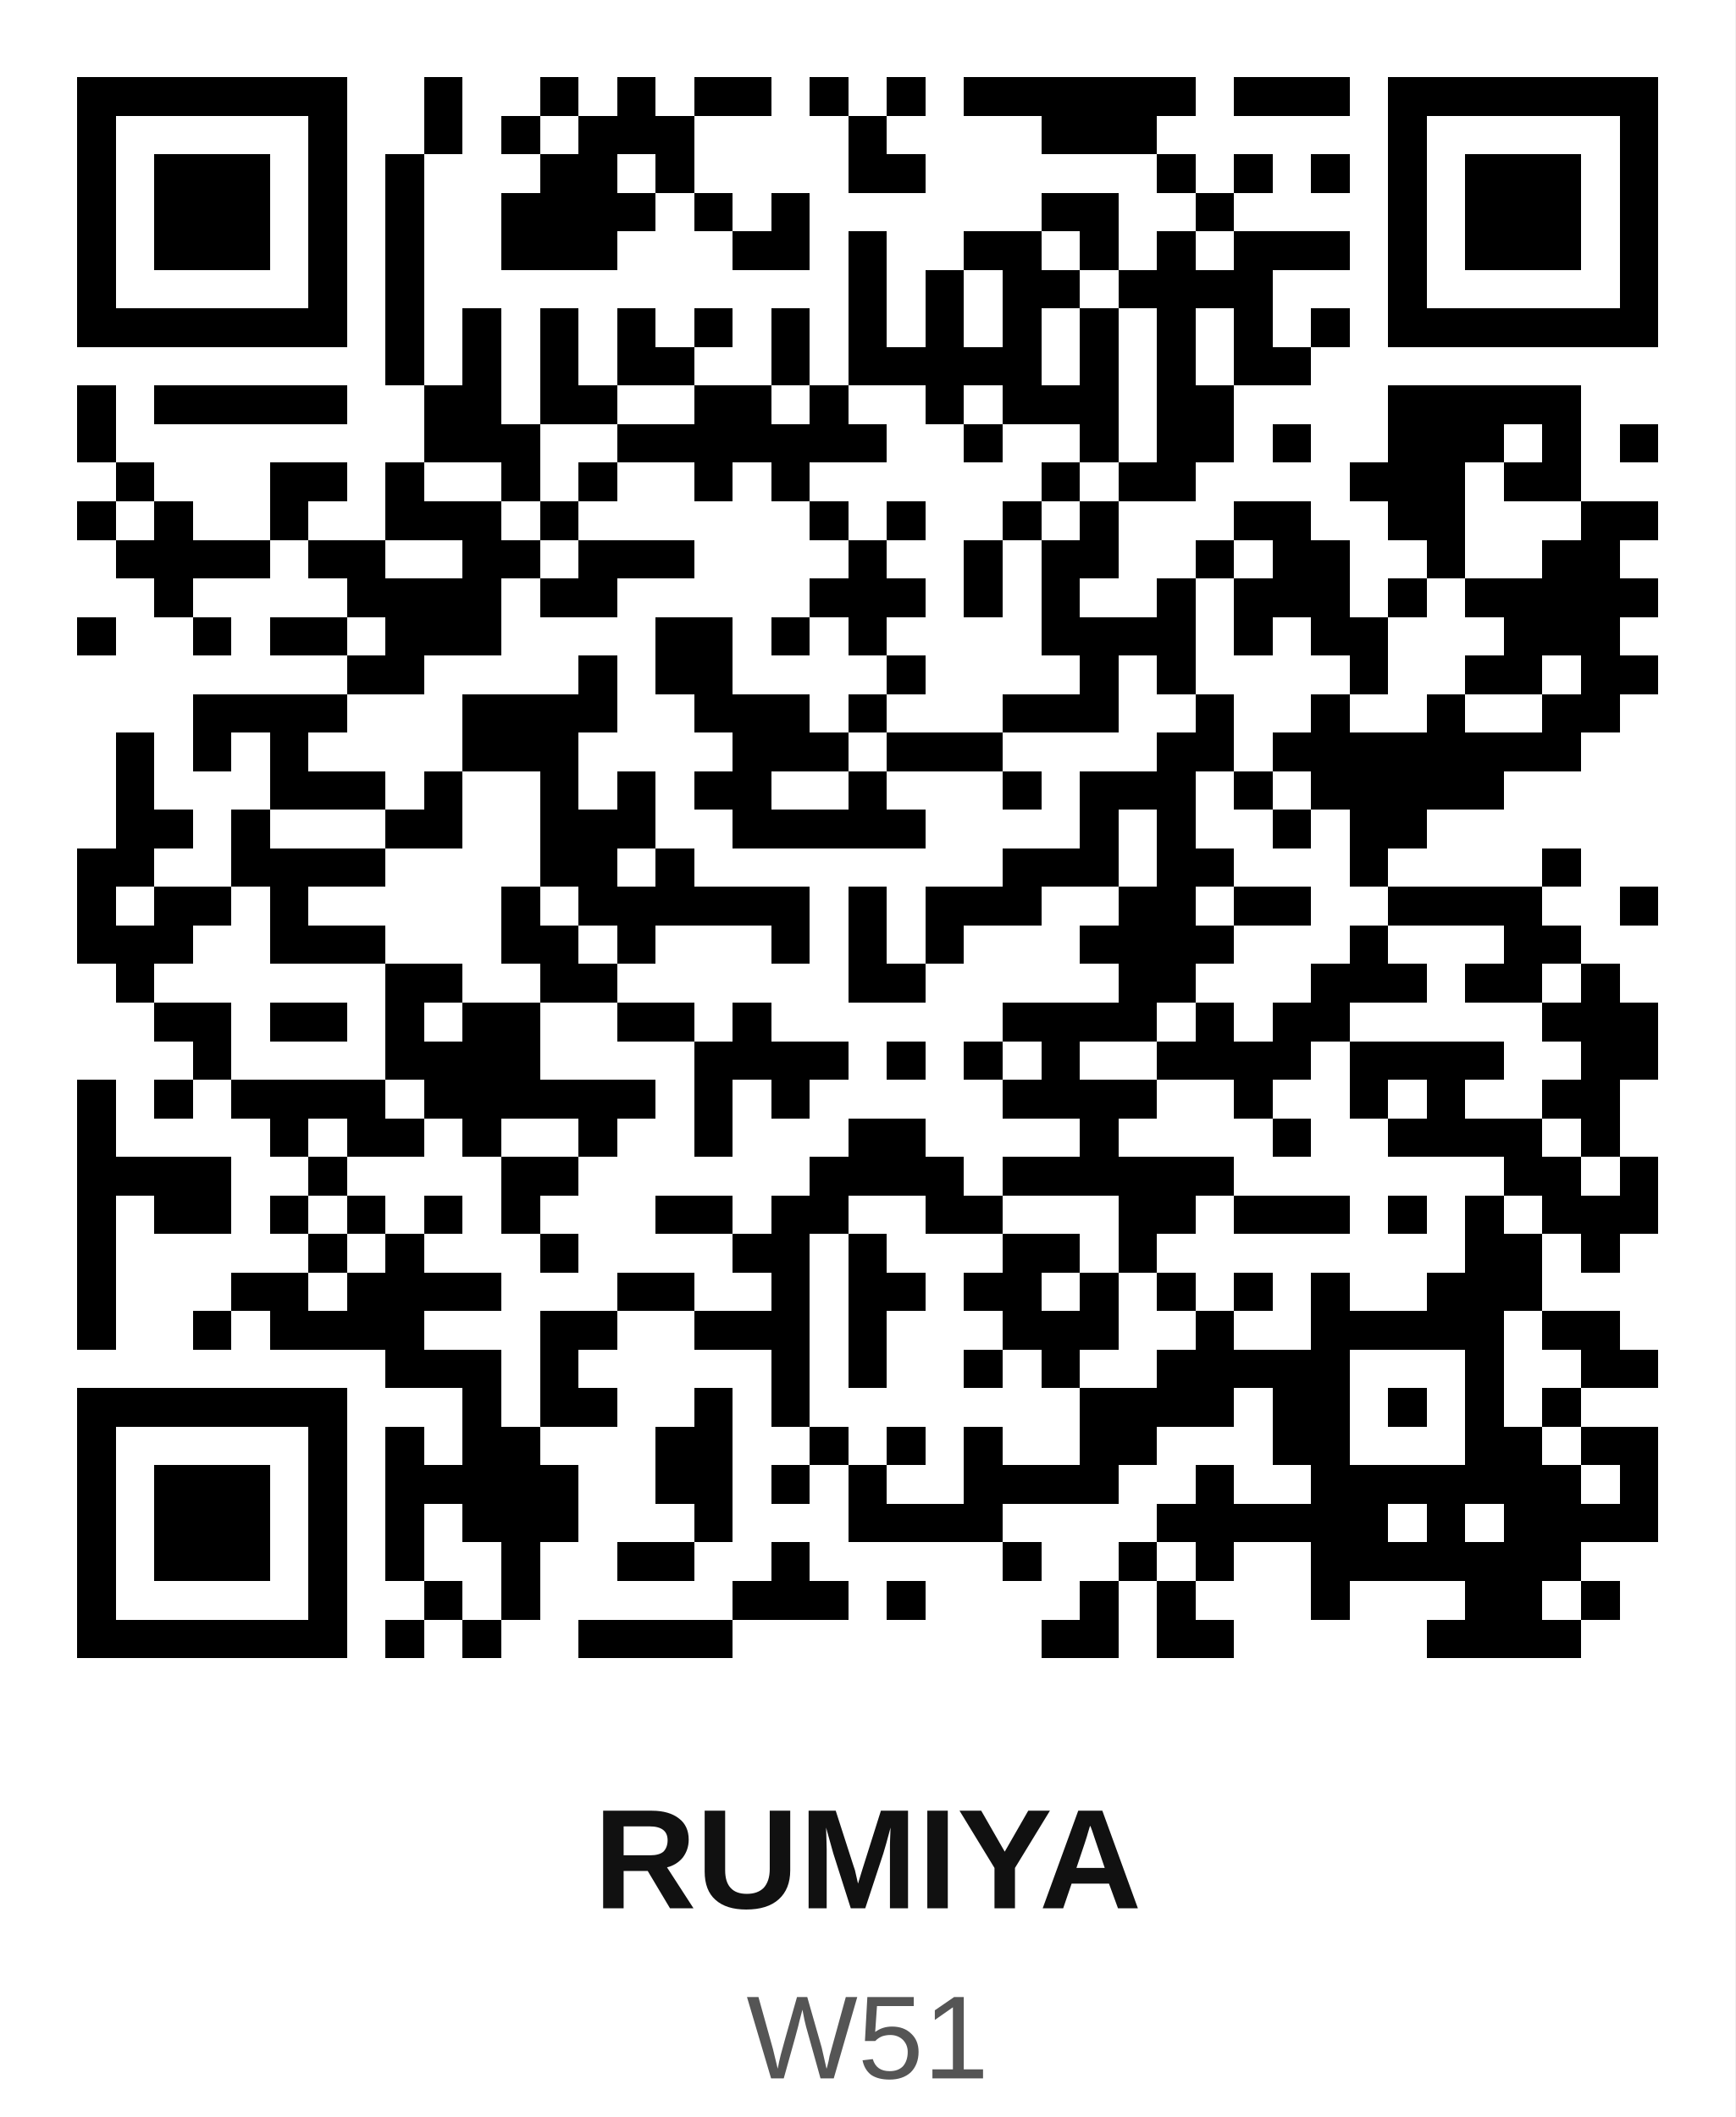
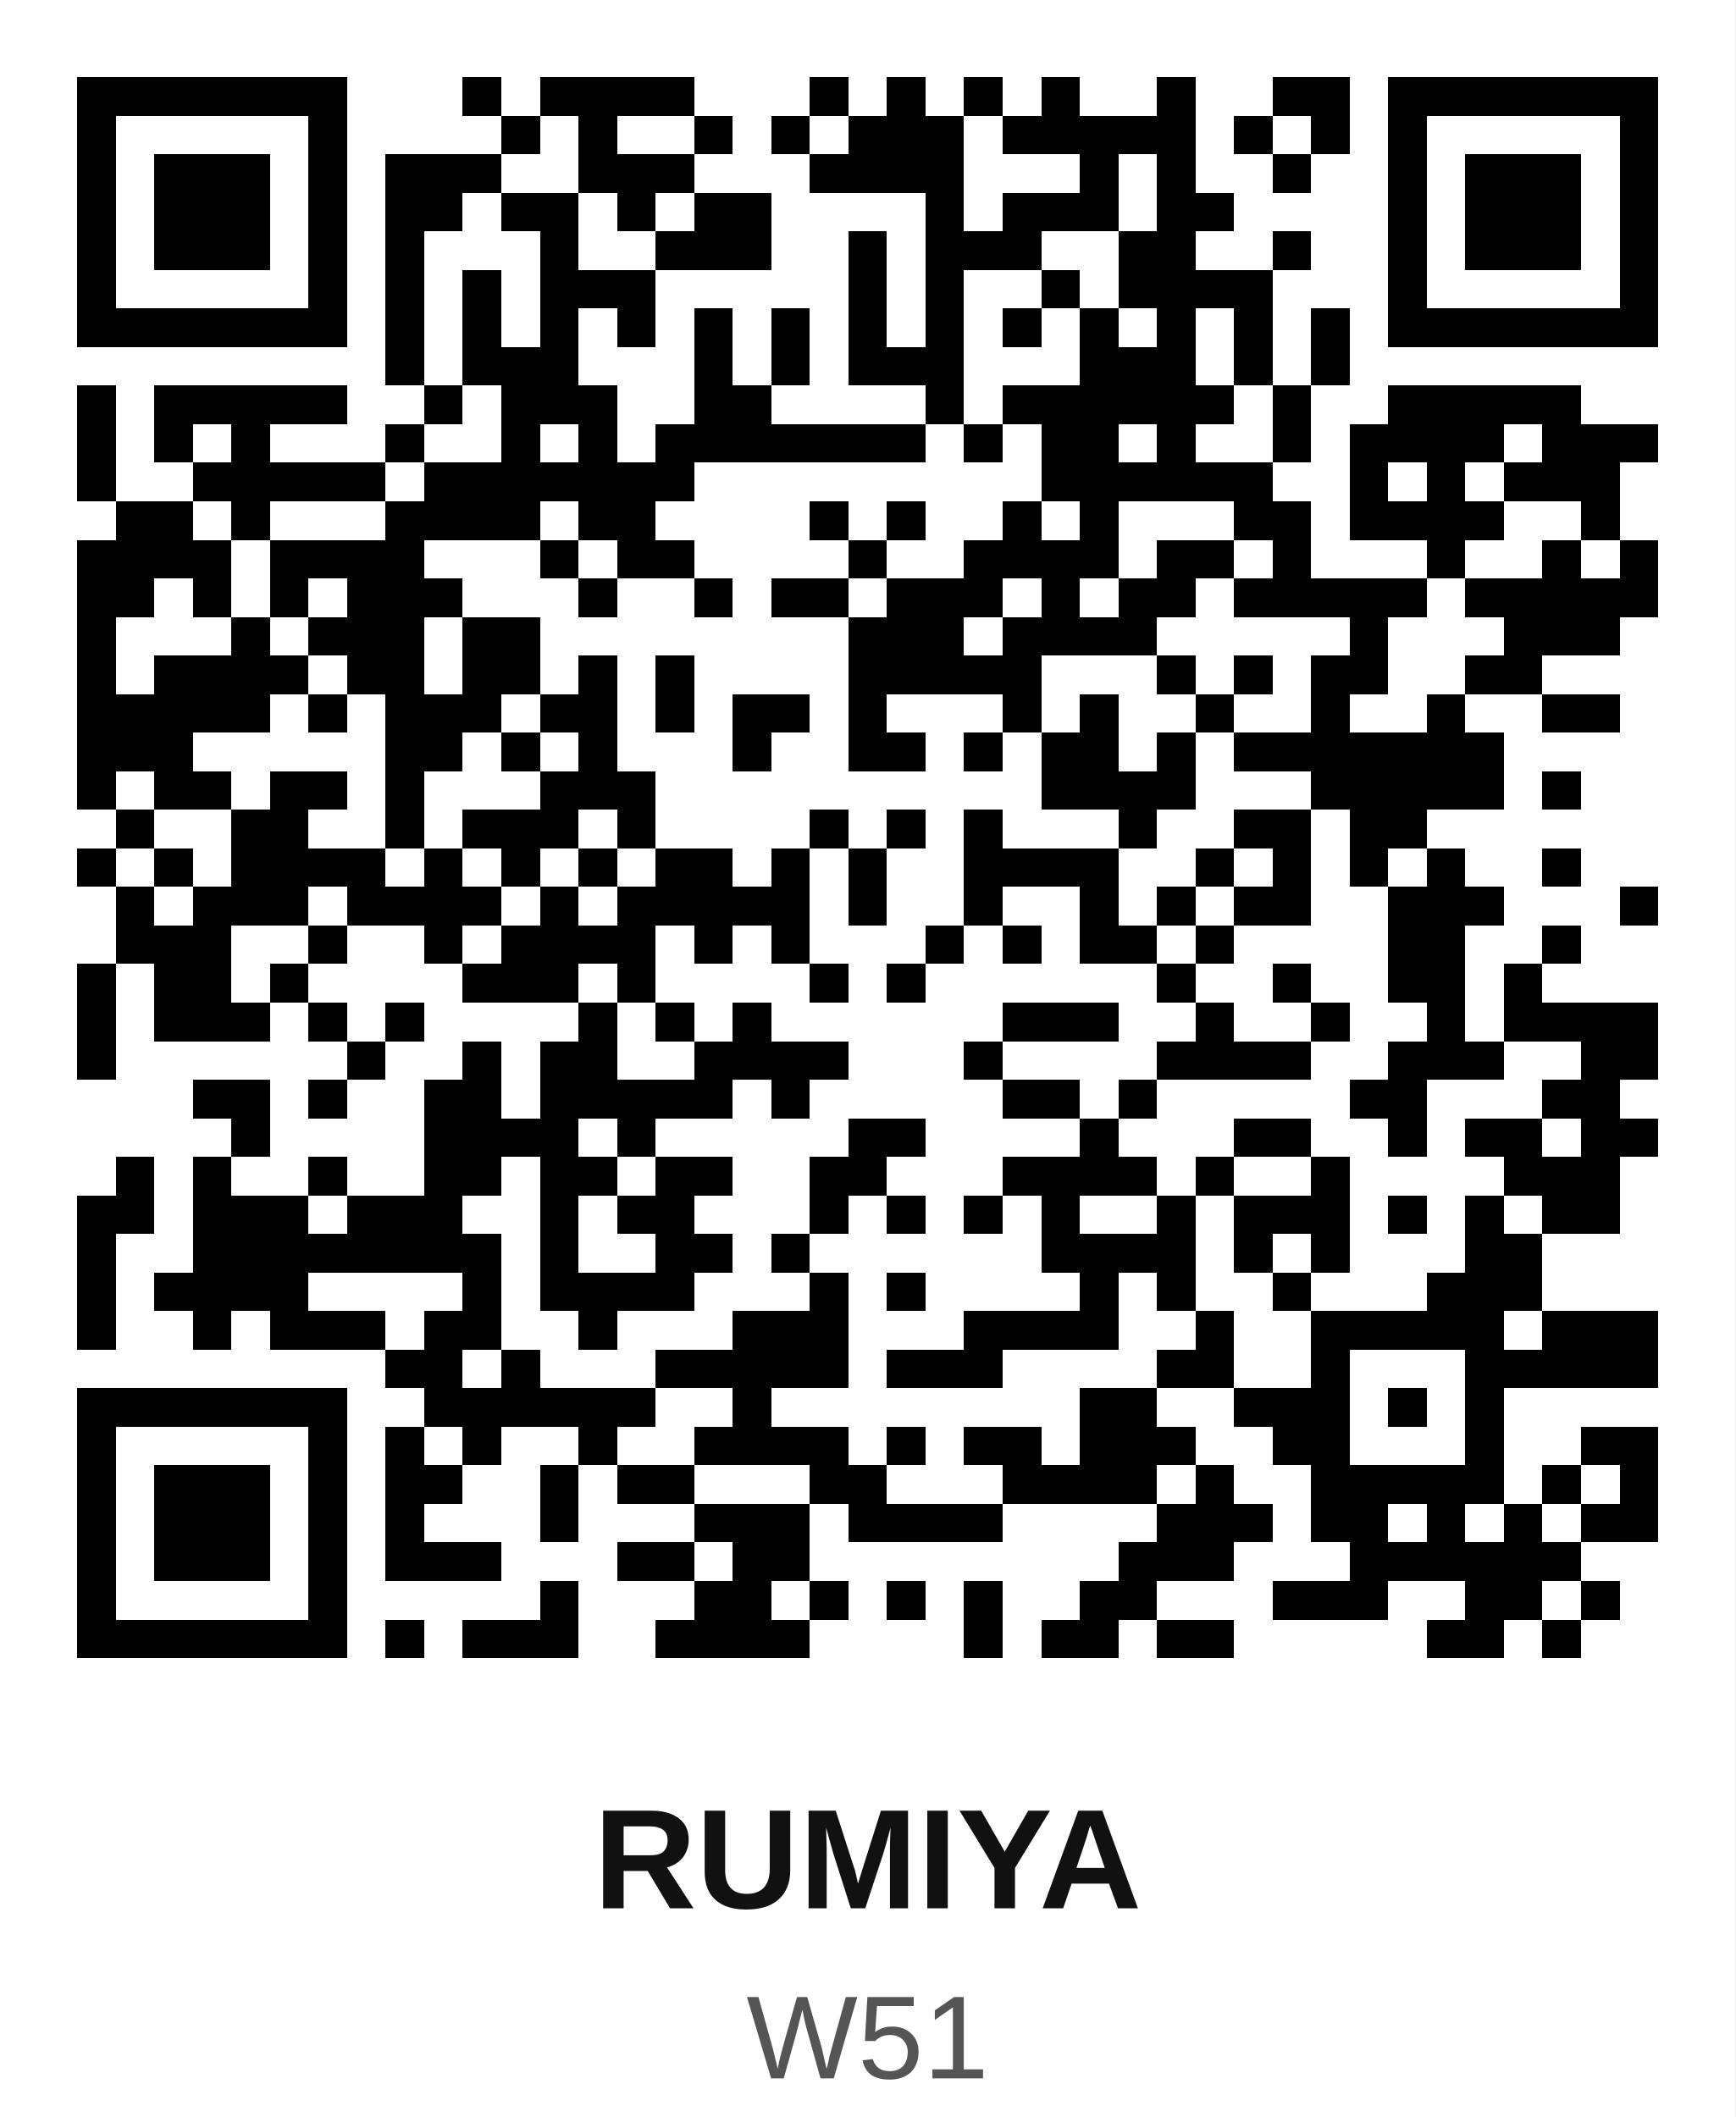
<svg xmlns="http://www.w3.org/2000/svg" width="200" height="244" viewBox="0 0 45.00 54.90" shape-rendering="crispEdges">
  <path fill="#ffffff" d="M0 0h45v45H0z" />
-   <path stroke="#000000" d="M2 2.5h7m2 0h1m2 0h1m1 0h1m1 0h2m1 0h1m1 0h1m1 0h6m1 0h3m1 0h7M2 3.5h1m5 0h1m2 0h1m1 0h1m1 0h3m4 0h1m4 0h3m6 0h1m5 0h1M2 4.5h1m1 0h3m1 0h1m1 0h1m3 0h2m1 0h1m4 0h2m6 0h1m1 0h1m1 0h1m1 0h1m1 0h3m1 0h1M2 5.5h1m1 0h3m1 0h1m1 0h1m2 0h4m1 0h1m1 0h1m6 0h2m2 0h1m4 0h1m1 0h3m1 0h1M2 6.5h1m1 0h3m1 0h1m1 0h1m2 0h3m3 0h2m1 0h1m2 0h2m1 0h1m1 0h1m1 0h3m1 0h1m1 0h3m1 0h1M2 7.5h1m5 0h1m1 0h1m11 0h1m1 0h1m1 0h2m1 0h4m3 0h1m5 0h1M2 8.5h7m1 0h1m1 0h1m1 0h1m1 0h1m1 0h1m1 0h1m1 0h1m1 0h1m1 0h1m1 0h1m1 0h1m1 0h1m1 0h1m1 0h7M10 9.5h1m1 0h1m1 0h1m1 0h2m2 0h1m1 0h5m1 0h1m1 0h1m1 0h2M2 10.5h1m1 0h5m2 0h2m1 0h2m2 0h2m1 0h1m2 0h1m1 0h3m1 0h2m4 0h5M2 11.5h1m8 0h3m2 0h7m2 0h1m2 0h1m1 0h2m1 0h1m2 0h3m1 0h1m1 0h1M3 12.5h1m3 0h2m1 0h1m2 0h1m1 0h1m2 0h1m1 0h1m6 0h1m1 0h2m4 0h3m1 0h2M2 13.5h1m1 0h1m2 0h1m2 0h3m1 0h1m6 0h1m1 0h1m2 0h1m1 0h1m3 0h2m2 0h2m3 0h2M3 14.5h4m1 0h2m2 0h2m1 0h3m4 0h1m2 0h1m1 0h2m2 0h1m1 0h2m2 0h1m2 0h2M4 15.5h1m4 0h4m1 0h2m5 0h3m1 0h1m1 0h1m2 0h1m1 0h3m1 0h1m1 0h5M2 16.5h1m2 0h1m1 0h2m1 0h3m4 0h2m1 0h1m1 0h1m4 0h4m1 0h1m1 0h2m3 0h3M9 17.5h2m4 0h1m1 0h2m4 0h1m4 0h1m1 0h1m4 0h1m2 0h2m1 0h2M5 18.5h4m3 0h4m2 0h3m1 0h1m3 0h3m2 0h1m2 0h1m2 0h1m2 0h2M3 19.5h1m1 0h1m1 0h1m4 0h3m4 0h3m1 0h3m4 0h2m1 0h8M3 20.5h1m3 0h3m1 0h1m2 0h1m1 0h1m1 0h2m2 0h1m3 0h1m1 0h3m1 0h1m1 0h5M3 21.5h2m1 0h1m3 0h2m2 0h3m2 0h5m4 0h1m1 0h1m2 0h1m1 0h2M2 22.5h2m2 0h4m4 0h2m1 0h1m8 0h3m1 0h2m3 0h1m4 0h1M2 23.5h1m1 0h2m1 0h1m5 0h1m1 0h6m1 0h1m1 0h3m2 0h2m1 0h2m2 0h4m2 0h1M2 24.5h3m2 0h3m3 0h2m1 0h1m3 0h1m1 0h1m1 0h1m3 0h4m3 0h1m3 0h2M3 25.5h1m6 0h2m2 0h2m6 0h2m5 0h2m3 0h3m1 0h2m1 0h1M4 26.5h2m1 0h2m1 0h1m1 0h2m2 0h2m1 0h1m6 0h4m1 0h1m1 0h2m5 0h3M5 27.5h1m4 0h4m4 0h4m1 0h1m1 0h1m1 0h1m2 0h4m1 0h4m2 0h2M2 28.5h1m1 0h1m1 0h4m1 0h6m1 0h1m1 0h1m5 0h4m2 0h1m2 0h1m1 0h1m2 0h2M2 29.5h1m4 0h1m1 0h2m1 0h1m2 0h1m2 0h1m3 0h2m4 0h1m4 0h1m2 0h4m1 0h1M2 30.5h4m2 0h1m4 0h2m6 0h4m1 0h6m7 0h2m1 0h1M2 31.5h1m1 0h2m1 0h1m1 0h1m1 0h1m1 0h1m3 0h2m1 0h2m2 0h2m3 0h2m1 0h3m1 0h1m1 0h1m1 0h3M2 32.5h1m5 0h1m1 0h1m3 0h1m4 0h2m1 0h1m3 0h2m1 0h1m8 0h2m1 0h1M2 33.5h1m3 0h2m1 0h4m3 0h2m2 0h1m1 0h2m1 0h2m1 0h1m1 0h1m1 0h1m1 0h1m2 0h3M2 34.5h1m2 0h1m1 0h4m3 0h2m2 0h3m1 0h1m3 0h3m2 0h1m2 0h5m1 0h2M10 35.5h3m1 0h1m5 0h1m1 0h1m2 0h1m1 0h1m2 0h5m3 0h1m2 0h2M2 36.5h7m3 0h1m1 0h2m2 0h1m1 0h1m7 0h4m1 0h2m1 0h1m1 0h1m1 0h1M2 37.5h1m5 0h1m1 0h1m1 0h2m3 0h2m2 0h1m1 0h1m1 0h1m2 0h2m3 0h2m3 0h2m1 0h2M2 38.5h1m1 0h3m1 0h1m1 0h5m2 0h2m1 0h1m1 0h1m2 0h4m2 0h1m2 0h7m1 0h1M2 39.5h1m1 0h3m1 0h1m1 0h1m1 0h3m3 0h1m3 0h4m4 0h6m1 0h1m1 0h4M2 40.5h1m1 0h3m1 0h1m1 0h1m2 0h1m2 0h2m2 0h1m5 0h1m2 0h1m1 0h1m2 0h7M2 41.5h1m5 0h1m2 0h1m1 0h1m5 0h3m1 0h1m4 0h1m1 0h1m3 0h1m3 0h2m1 0h1M2 42.5h7m1 0h1m1 0h1m2 0h4m8 0h2m1 0h2m5 0h4" />
+   <path stroke="#000000" d="M2 2.5h7m3 0h1m1 0h4m3 0h1m1 0h1m1 0h1m1 0h1m2 0h1m2 0h2m1 0h7M2 3.5h1m5 0h1m4 0h1m1 0h1m2 0h1m1 0h1m1 0h3m1 0h5m1 0h1m1 0h1m1 0h1m5 0h1M2 4.5h1m1 0h3m1 0h1m1 0h3m2 0h3m3 0h4m3 0h1m1 0h1m2 0h1m2 0h1m1 0h3m1 0h1M2 5.5h1m1 0h3m1 0h1m1 0h2m1 0h2m1 0h1m1 0h2m4 0h1m1 0h3m1 0h2m4 0h1m1 0h3m1 0h1M2 6.5h1m1 0h3m1 0h1m1 0h1m3 0h1m2 0h3m2 0h1m1 0h3m2 0h2m2 0h1m2 0h1m1 0h3m1 0h1M2 7.5h1m5 0h1m1 0h1m1 0h1m1 0h3m5 0h1m1 0h1m2 0h1m1 0h4m3 0h1m5 0h1M2 8.5h7m1 0h1m1 0h1m1 0h1m1 0h1m1 0h1m1 0h1m1 0h1m1 0h1m1 0h1m1 0h1m1 0h1m1 0h1m1 0h1m1 0h7M10 9.5h1m1 0h3m3 0h1m1 0h1m1 0h3m3 0h3m1 0h1m1 0h1M2 10.5h1m1 0h5m2 0h1m1 0h3m2 0h2m4 0h1m1 0h6m1 0h1m2 0h5M2 11.5h1m1 0h1m1 0h1m3 0h1m2 0h1m1 0h1m1 0h7m1 0h1m1 0h2m1 0h1m2 0h1m1 0h4m1 0h3M2 12.5h1m2 0h5m1 0h7m9 0h6m2 0h1m1 0h1m1 0h3M3 13.5h2m1 0h1m3 0h4m1 0h2m4 0h1m1 0h1m2 0h1m1 0h1m3 0h2m1 0h4m2 0h1M2 14.5h4m1 0h4m3 0h1m1 0h2m4 0h1m2 0h4m1 0h2m1 0h1m3 0h1m2 0h1m1 0h1M2 15.5h2m1 0h1m1 0h1m1 0h3m3 0h1m2 0h1m1 0h2m1 0h3m1 0h1m1 0h2m1 0h5m1 0h5M2 16.5h1m3 0h1m1 0h3m1 0h2m8 0h3m1 0h4m5 0h1m3 0h3M2 17.5h1m1 0h4m1 0h2m1 0h2m1 0h1m1 0h1m4 0h5m3 0h1m1 0h1m1 0h2m2 0h2M2 18.5h5m1 0h1m1 0h3m1 0h2m1 0h1m1 0h2m1 0h1m3 0h1m1 0h1m2 0h1m2 0h1m2 0h1m2 0h2M2 19.5h3m5 0h2m1 0h1m1 0h1m3 0h1m2 0h2m1 0h1m1 0h2m1 0h1m1 0h7M2 20.5h1m1 0h2m1 0h2m1 0h1m3 0h3m10 0h4m3 0h5m1 0h1M3 21.5h1m2 0h2m2 0h1m1 0h3m1 0h1m4 0h1m1 0h1m1 0h1m3 0h1m2 0h2m1 0h2M2 22.5h1m1 0h1m1 0h4m1 0h1m1 0h1m1 0h1m1 0h2m1 0h1m1 0h1m2 0h4m2 0h1m1 0h1m1 0h1m1 0h1m2 0h1M3 23.5h1m1 0h3m1 0h4m1 0h1m1 0h5m1 0h1m2 0h1m2 0h1m1 0h1m1 0h2m2 0h3m3 0h1M3 24.5h3m2 0h1m2 0h1m1 0h4m1 0h1m1 0h1m3 0h1m1 0h1m1 0h2m1 0h1m4 0h2m2 0h1M2 25.5h1m1 0h2m1 0h1m4 0h3m1 0h1m4 0h1m1 0h1m6 0h1m2 0h1m2 0h2m1 0h1M2 26.5h1m1 0h3m1 0h1m1 0h1m4 0h1m1 0h1m1 0h1m6 0h3m2 0h1m2 0h1m2 0h1m1 0h4M2 27.5h1m6 0h1m2 0h1m1 0h2m2 0h4m3 0h1m4 0h4m2 0h3m2 0h2M5 28.5h2m1 0h1m2 0h2m1 0h5m1 0h1m5 0h2m1 0h1m5 0h2m3 0h2M6 29.5h1m4 0h4m1 0h1m5 0h2m4 0h1m3 0h2m2 0h1m1 0h2m1 0h2M3 30.5h1m1 0h1m2 0h1m2 0h2m1 0h2m1 0h2m2 0h2m3 0h4m1 0h1m2 0h1m4 0h3M2 31.5h2m1 0h3m1 0h3m2 0h1m1 0h2m3 0h1m1 0h1m1 0h1m1 0h1m2 0h1m1 0h3m1 0h1m1 0h1m1 0h2M2 32.5h1m2 0h8m1 0h1m2 0h2m1 0h1m6 0h4m1 0h1m1 0h1m3 0h2M2 33.5h1m1 0h4m4 0h1m1 0h4m3 0h1m1 0h1m4 0h1m1 0h1m2 0h1m3 0h3M2 34.5h1m2 0h1m1 0h3m1 0h2m2 0h1m3 0h3m3 0h4m2 0h1m2 0h5m1 0h3M10 35.5h2m1 0h1m3 0h5m1 0h3m4 0h2m2 0h1m3 0h5M2 36.5h7m2 0h6m2 0h1m8 0h2m2 0h3m1 0h1m1 0h1M2 37.5h1m5 0h1m1 0h1m1 0h1m2 0h1m2 0h4m1 0h1m1 0h2m1 0h3m2 0h2m3 0h1m2 0h2M2 38.5h1m1 0h3m1 0h1m1 0h2m2 0h1m1 0h2m3 0h2m3 0h4m1 0h1m2 0h5m1 0h1m1 0h1M2 39.5h1m1 0h3m1 0h1m1 0h1m3 0h1m3 0h3m1 0h4m4 0h3m1 0h2m1 0h1m1 0h1m1 0h2M2 40.5h1m1 0h3m1 0h1m1 0h3m3 0h2m1 0h2m8 0h3m3 0h6M2 41.5h1m5 0h1m5 0h1m3 0h2m1 0h1m1 0h1m1 0h1m2 0h2m3 0h3m2 0h2m1 0h1M2 42.5h7m1 0h1m1 0h3m2 0h4m4 0h1m1 0h2m1 0h2m5 0h2m1 0h1" />
  <rect x="0" y="45.00" width="45.00" height="9.90" fill="#ffffff" />
  <text x="22.50" y="49.49" text-anchor="middle" font-family="Arial,Helvetica,sans-serif" font-size="3.69" font-weight="bold" fill="#111111">RUMIYA</text>
  <text x="22.50" y="53.90" text-anchor="middle" font-family="Arial,Helvetica,sans-serif" font-size="3.06" font-weight="normal" fill="#555555">W51</text>
</svg>
